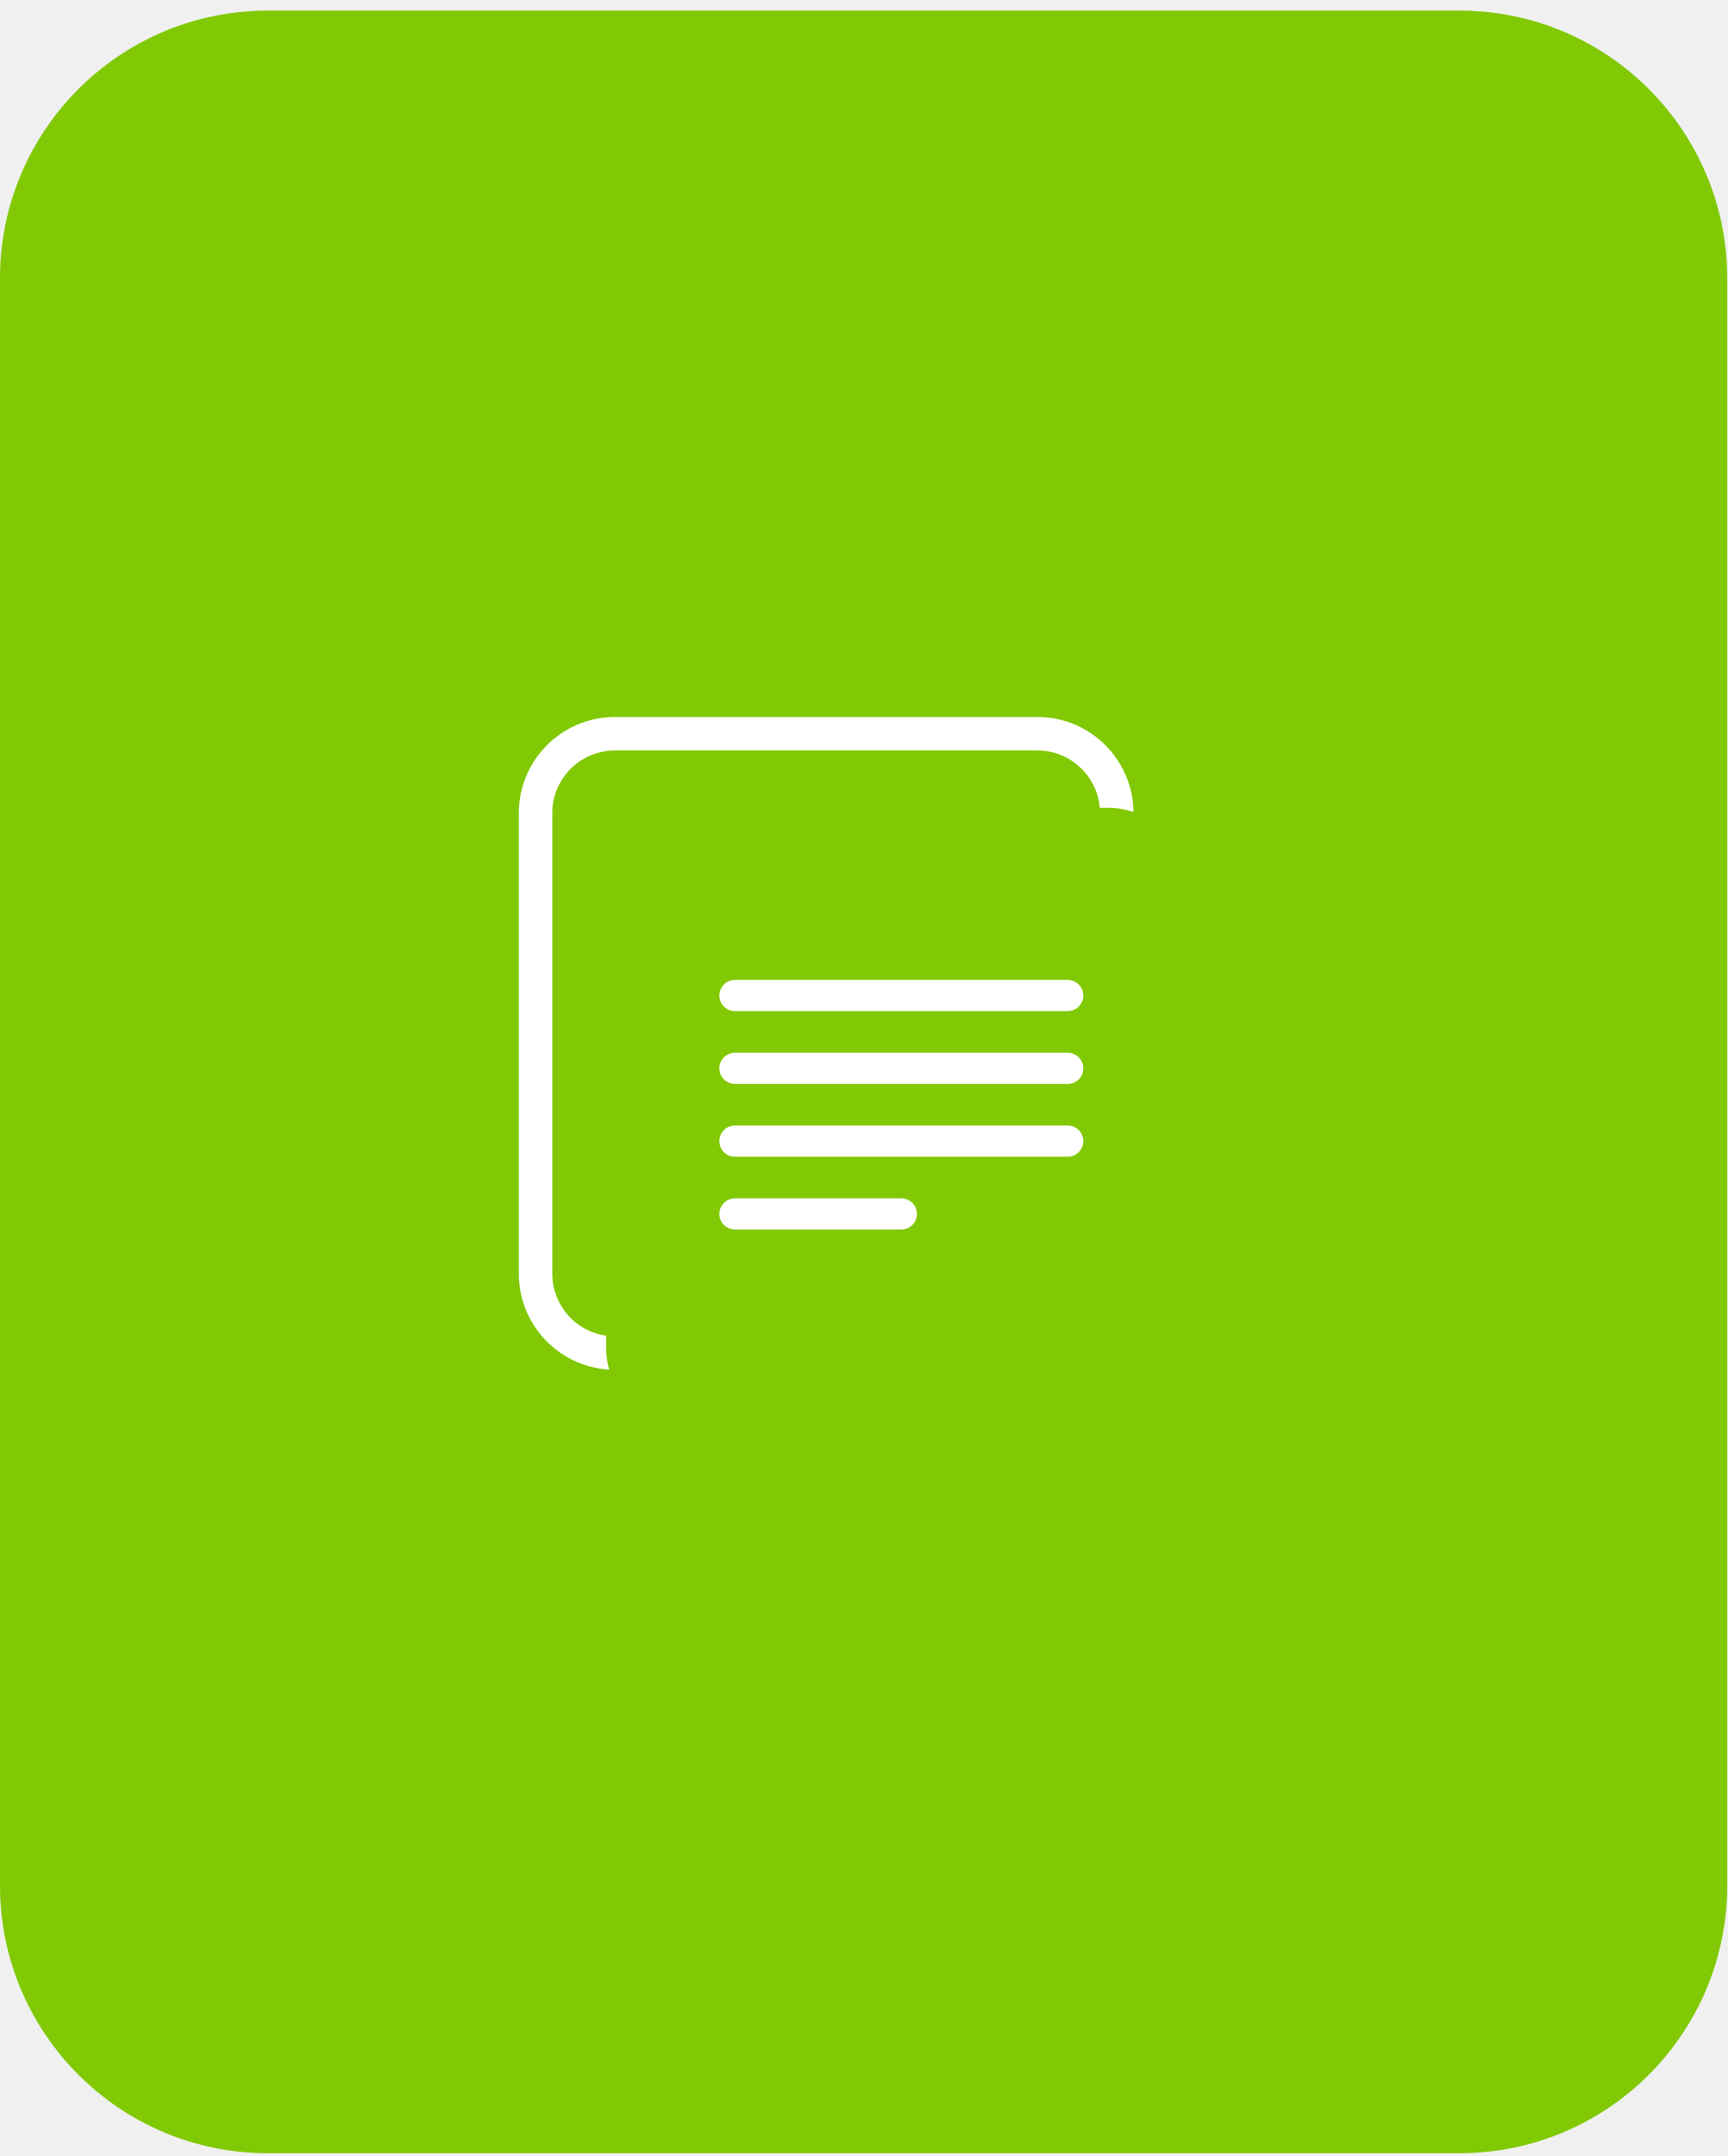
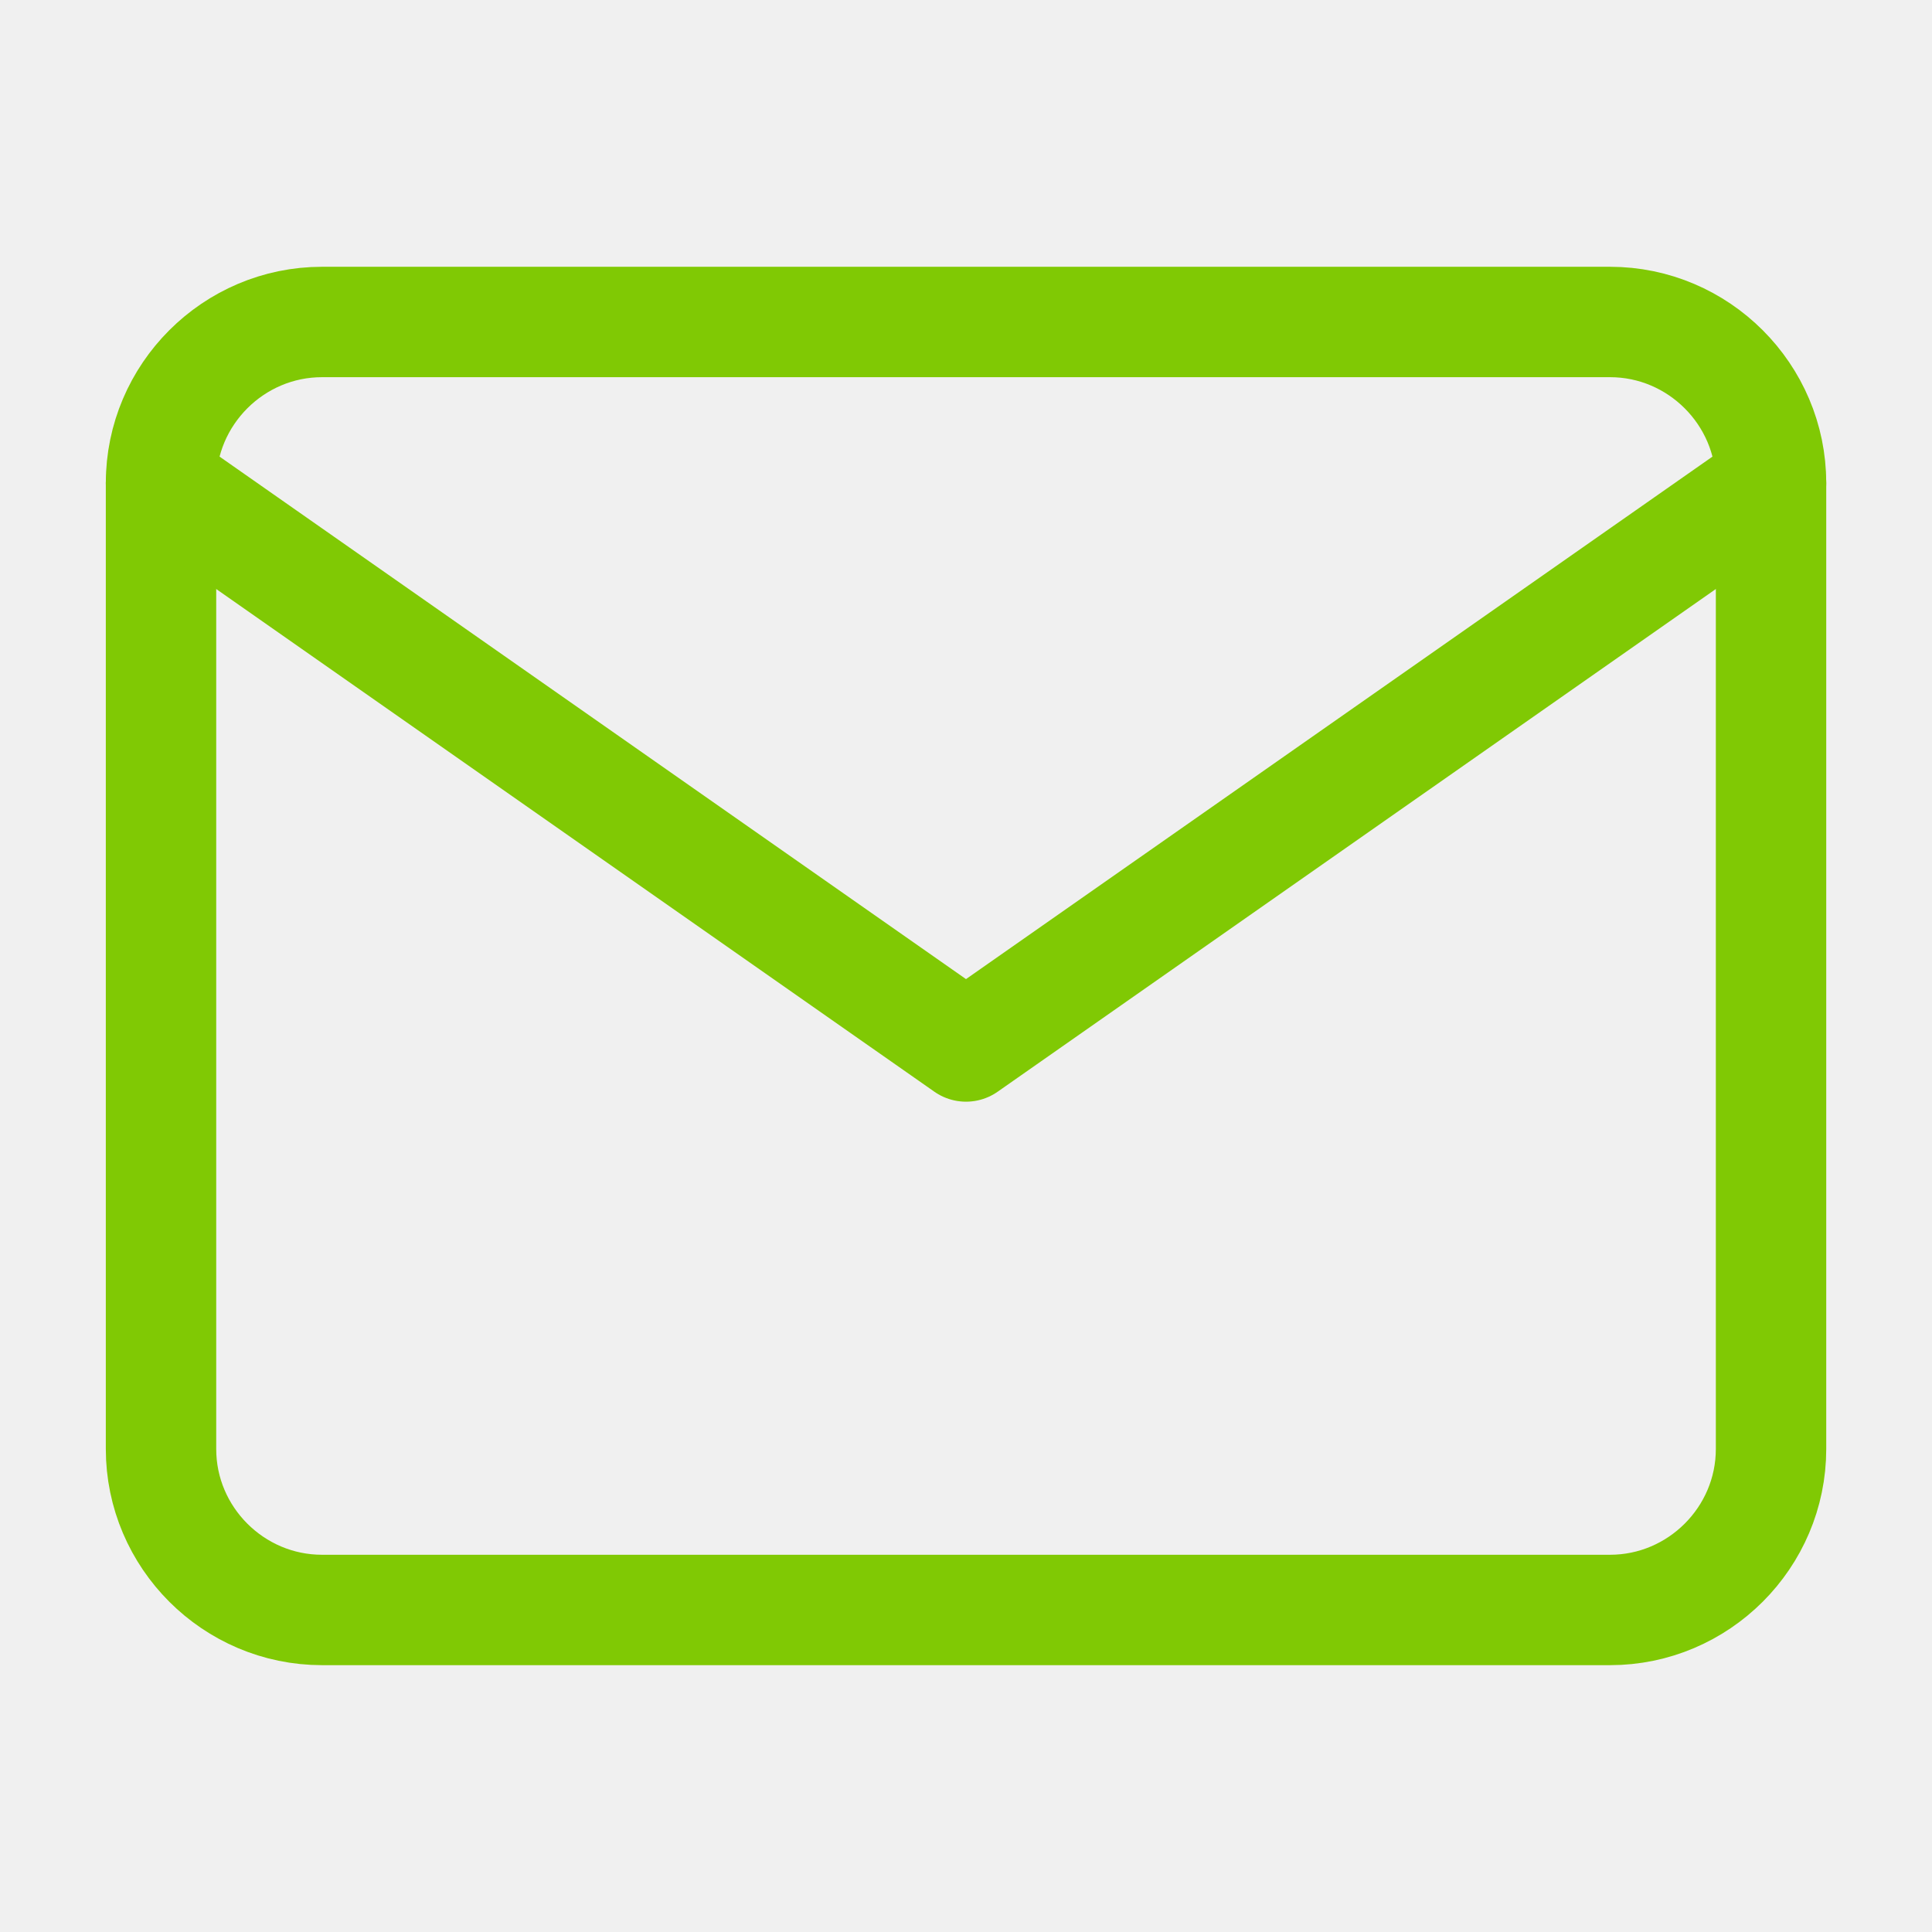
- <svg xmlns="http://www.w3.org/2000/svg" width="129" height="161" viewBox="0 0 129 161" fill="none">
-   <rect y="160.792" width="160" height="129" rx="20" transform="rotate(-90 0 160.792)" fill="#80C904" />
-   <path d="M81.665 90.655L72.981 99.312C71.869 100.42 70.37 101.039 68.799 101.039H45.923C42.652 101.039 40 98.384 40 95.11V60.721C40 57.447 42.652 54.792 45.923 54.792H77.483C80.753 54.792 83.405 57.447 83.405 60.721V86.453C83.41 88.031 82.782 89.541 81.665 90.655Z" stroke="white" stroke-width="2.5" stroke-miterlimit="10" />
-   <path d="M86.928 96.187L78.245 104.844C77.132 105.952 75.634 106.571 74.063 106.571H51.191C47.921 106.571 45.269 103.916 45.269 100.642V66.253C45.269 62.979 47.921 60.324 51.191 60.324H82.751C86.021 60.324 88.674 62.979 88.674 66.253V91.985C88.674 93.563 88.045 95.073 86.928 96.187Z" fill="#80C904" />
-   <path d="M53.726 74.341C53.726 73.698 54.247 73.176 54.891 73.176H79.742C80.386 73.176 80.907 73.698 80.907 74.341V74.341C80.907 74.984 80.386 75.506 79.742 75.506H54.891C54.247 75.506 53.726 74.984 53.726 74.341V74.341Z" fill="white" />
-   <path d="M53.726 79.778C53.726 79.134 54.247 78.613 54.891 78.613H79.742C80.386 78.613 80.907 79.134 80.907 79.778V79.778C80.907 80.421 80.386 80.943 79.742 80.943H54.891C54.247 80.943 53.726 80.421 53.726 79.778V79.778Z" fill="white" />
-   <path d="M53.726 85.214C53.726 84.571 54.248 84.049 54.891 84.049H79.743C80.386 84.049 80.908 84.571 80.908 85.214V85.214C80.908 85.857 80.386 86.379 79.743 86.379H54.891C54.248 86.379 53.726 85.857 53.726 85.214V85.214Z" fill="white" />
-   <path d="M53.726 90.65C53.726 90.007 54.248 89.485 54.891 89.485H67.317C67.96 89.485 68.482 90.007 68.482 90.65V90.65C68.482 91.294 67.96 91.815 67.317 91.815H54.891C54.248 91.815 53.726 91.294 53.726 90.65V90.65Z" fill="white" />
+ <svg xmlns="http://www.w3.org/2000/svg" width="35" height="35" viewBox="0 0 35 35" fill="none">
+   <path d="M5.834 5.833H29.167C30.771 5.833 32.084 7.146 32.084 8.75V26.25C32.084 27.854 30.771 29.166 29.167 29.166H5.834C4.229 29.166 2.917 27.854 2.917 26.25V8.75C2.917 7.146 4.229 5.833 5.834 5.833Z" stroke="#80C904" stroke-width="2" stroke-linecap="round" stroke-linejoin="round" />
+   <path d="M32.084 8.75L17.5 18.958L2.917 8.75" stroke="#80C904" stroke-width="2" stroke-linecap="round" stroke-linejoin="round" />
</svg>
